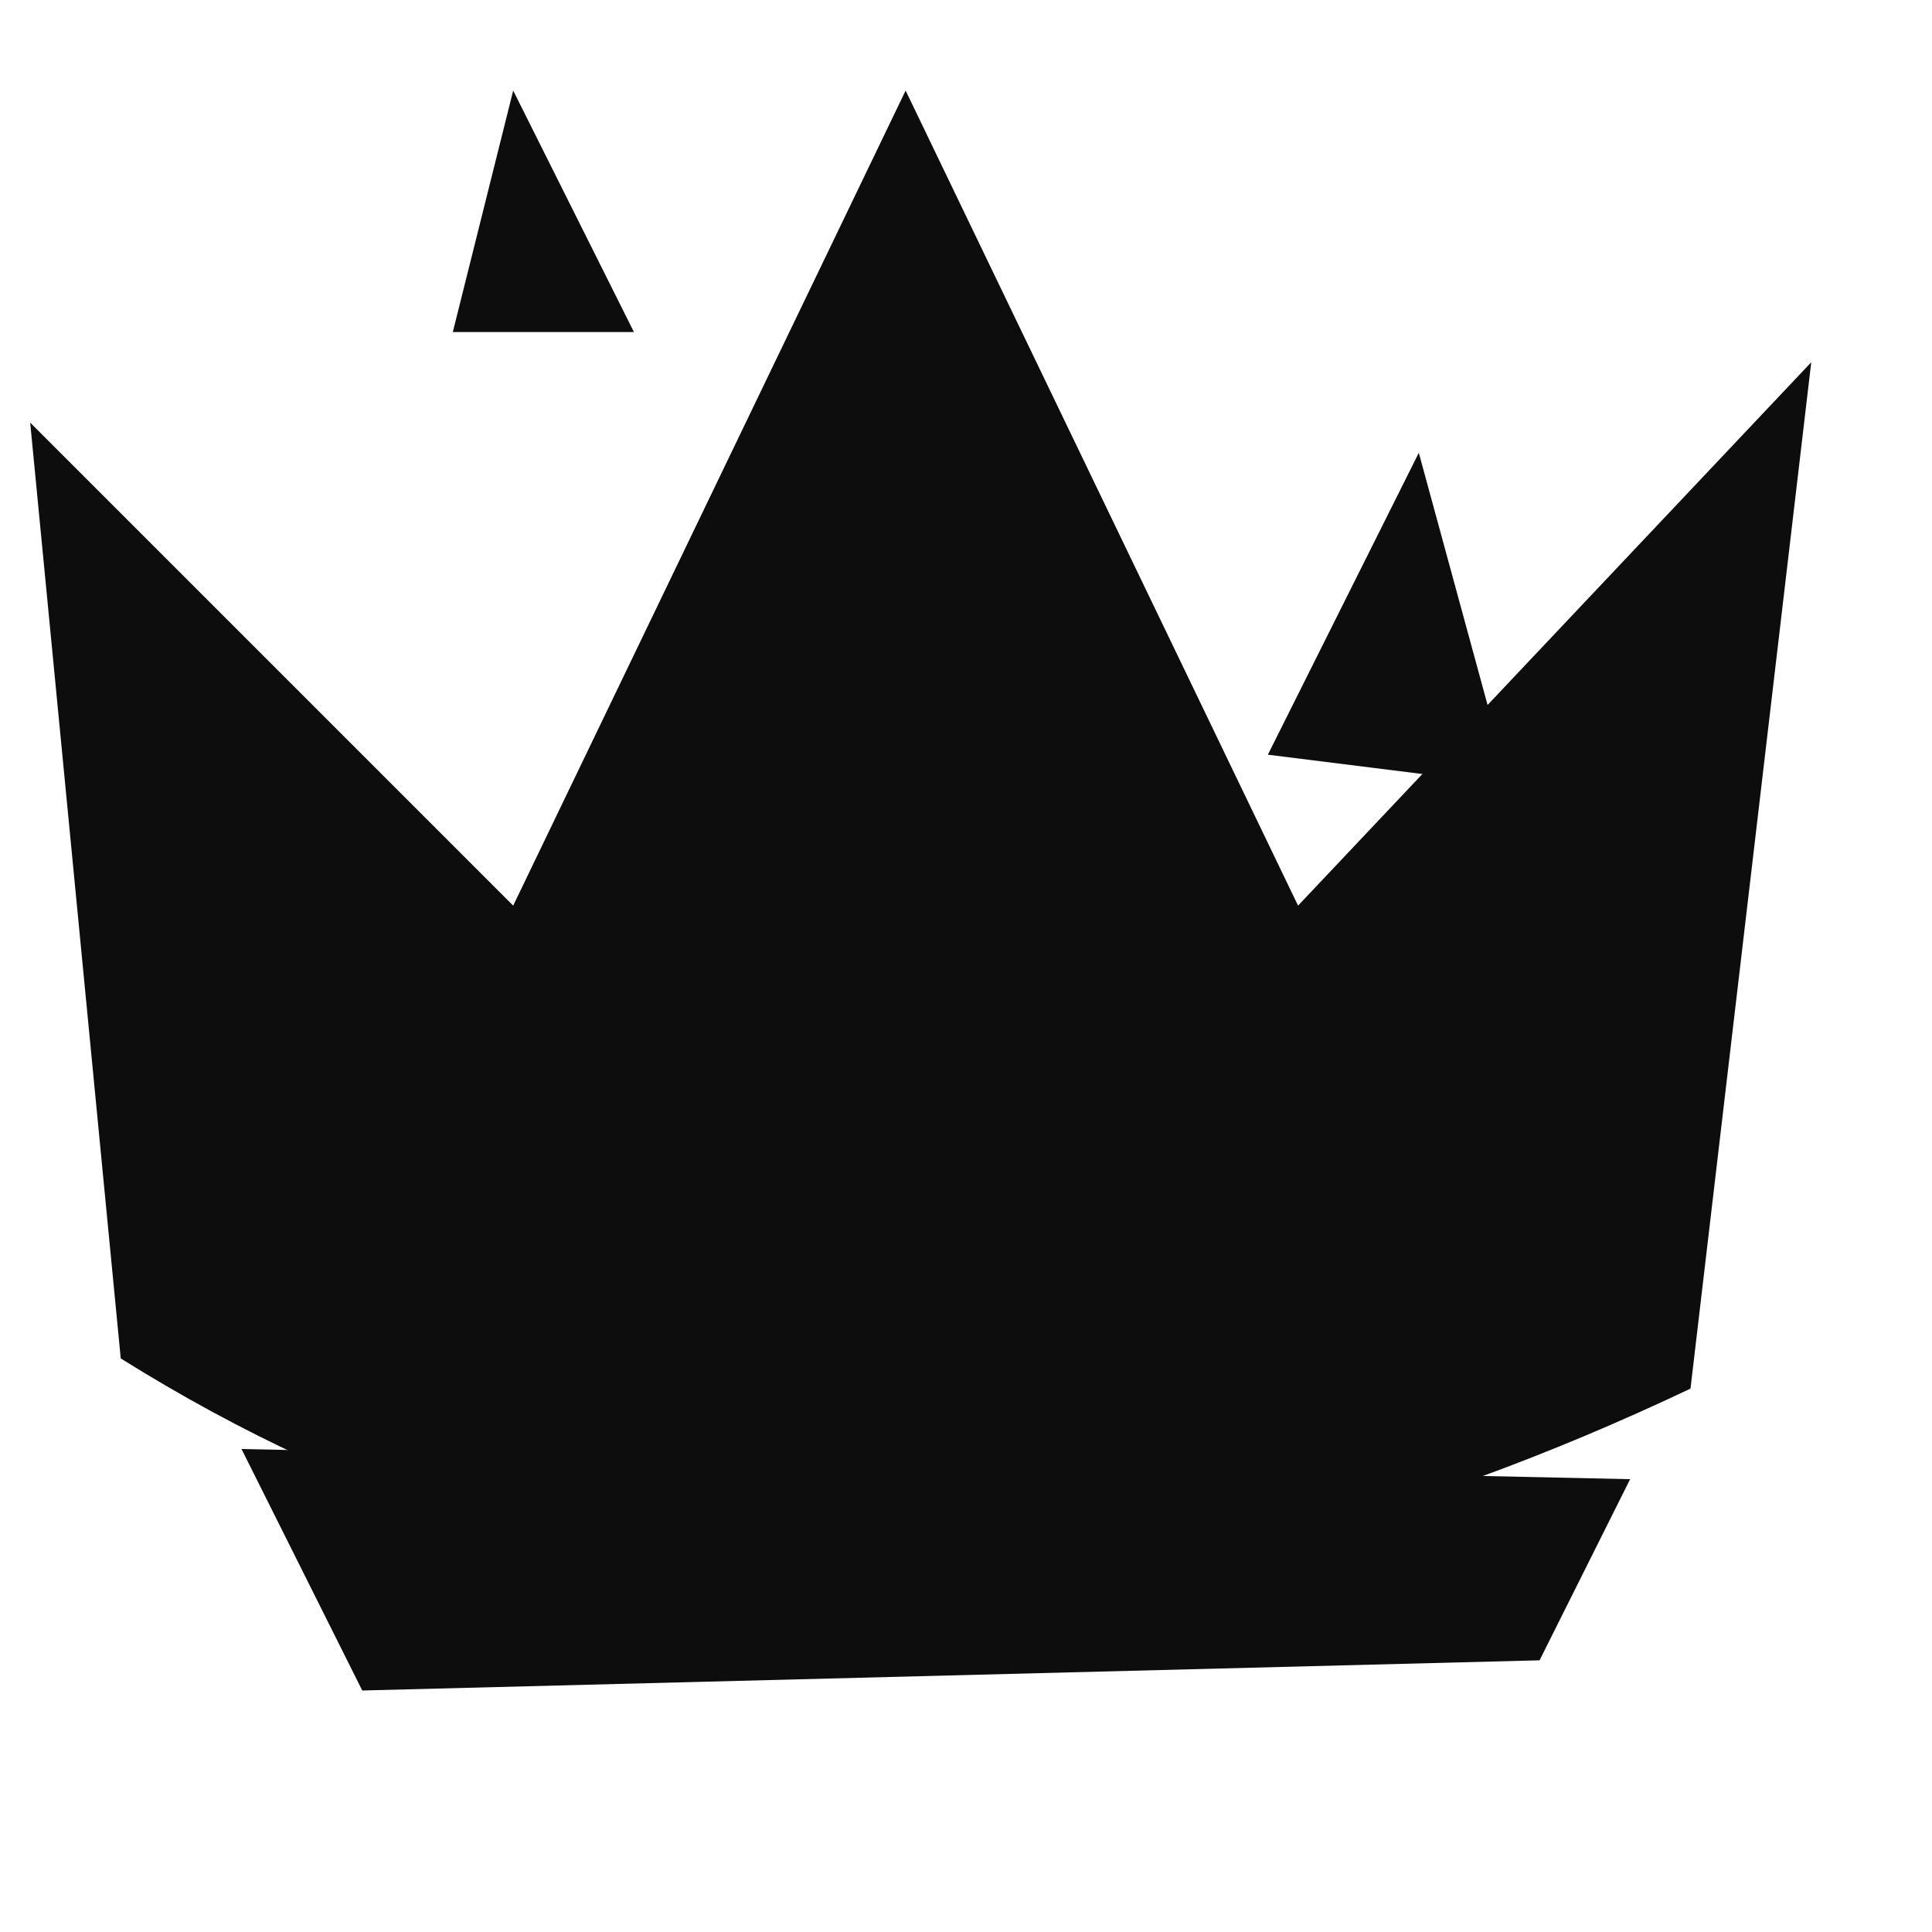
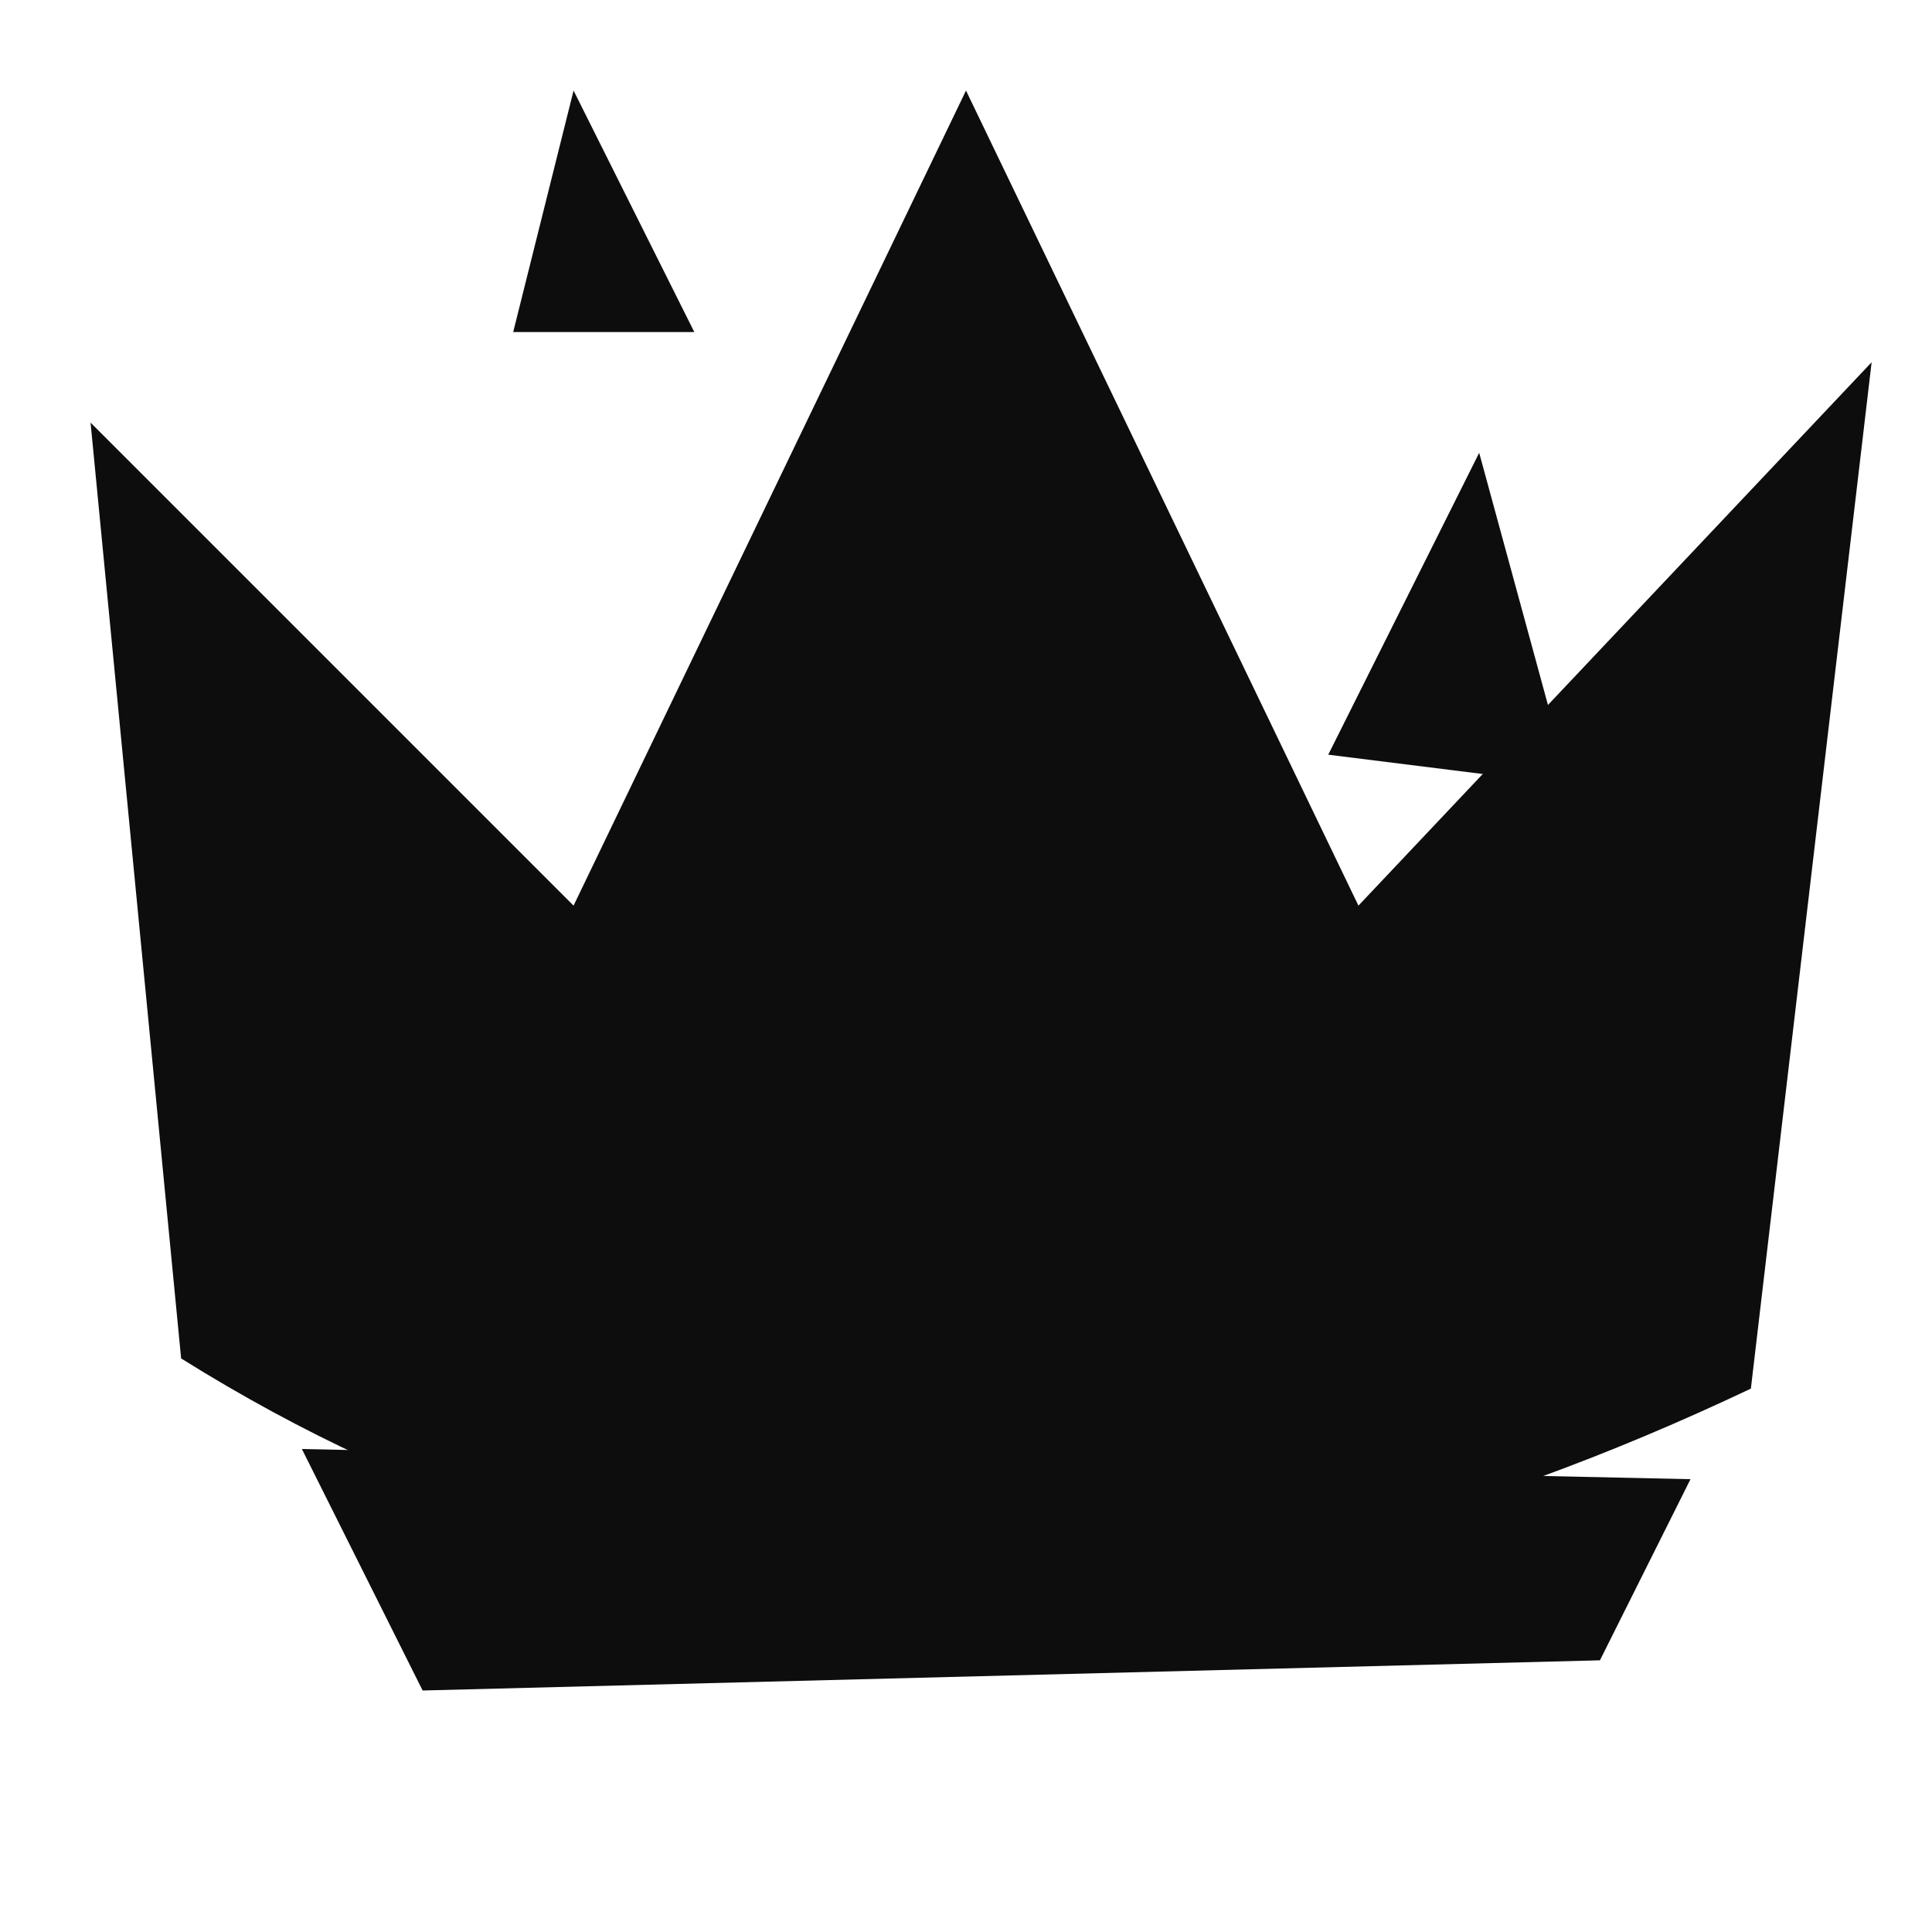
- <svg xmlns="http://www.w3.org/2000/svg" viewBox="0 0 64 64" width="64" height="64" role="img" aria-label="MoonWitness lunar orbit symbol">
+ <svg xmlns="http://www.w3.org/2000/svg" viewBox="0 0 64 64" width="64" height="64" role="img" aria-label="MoonWitness crown symbol">
  <g fill="#0d0d0d">
-     <g>
+     <g transform="translate(2 0)">
      <path d="M4 45 1 14 17 30 30 3l13 27 17-18-4 34c-19 9-36 9-52-1Z" />
      <path d="m8 48 46 1-3 6-39 1Z" />
      <path d="m15 11 2-8 4 8m6 7 3-12 4 12m8 7 5-10 3 11" />
    </g>
  </g>
</svg>
